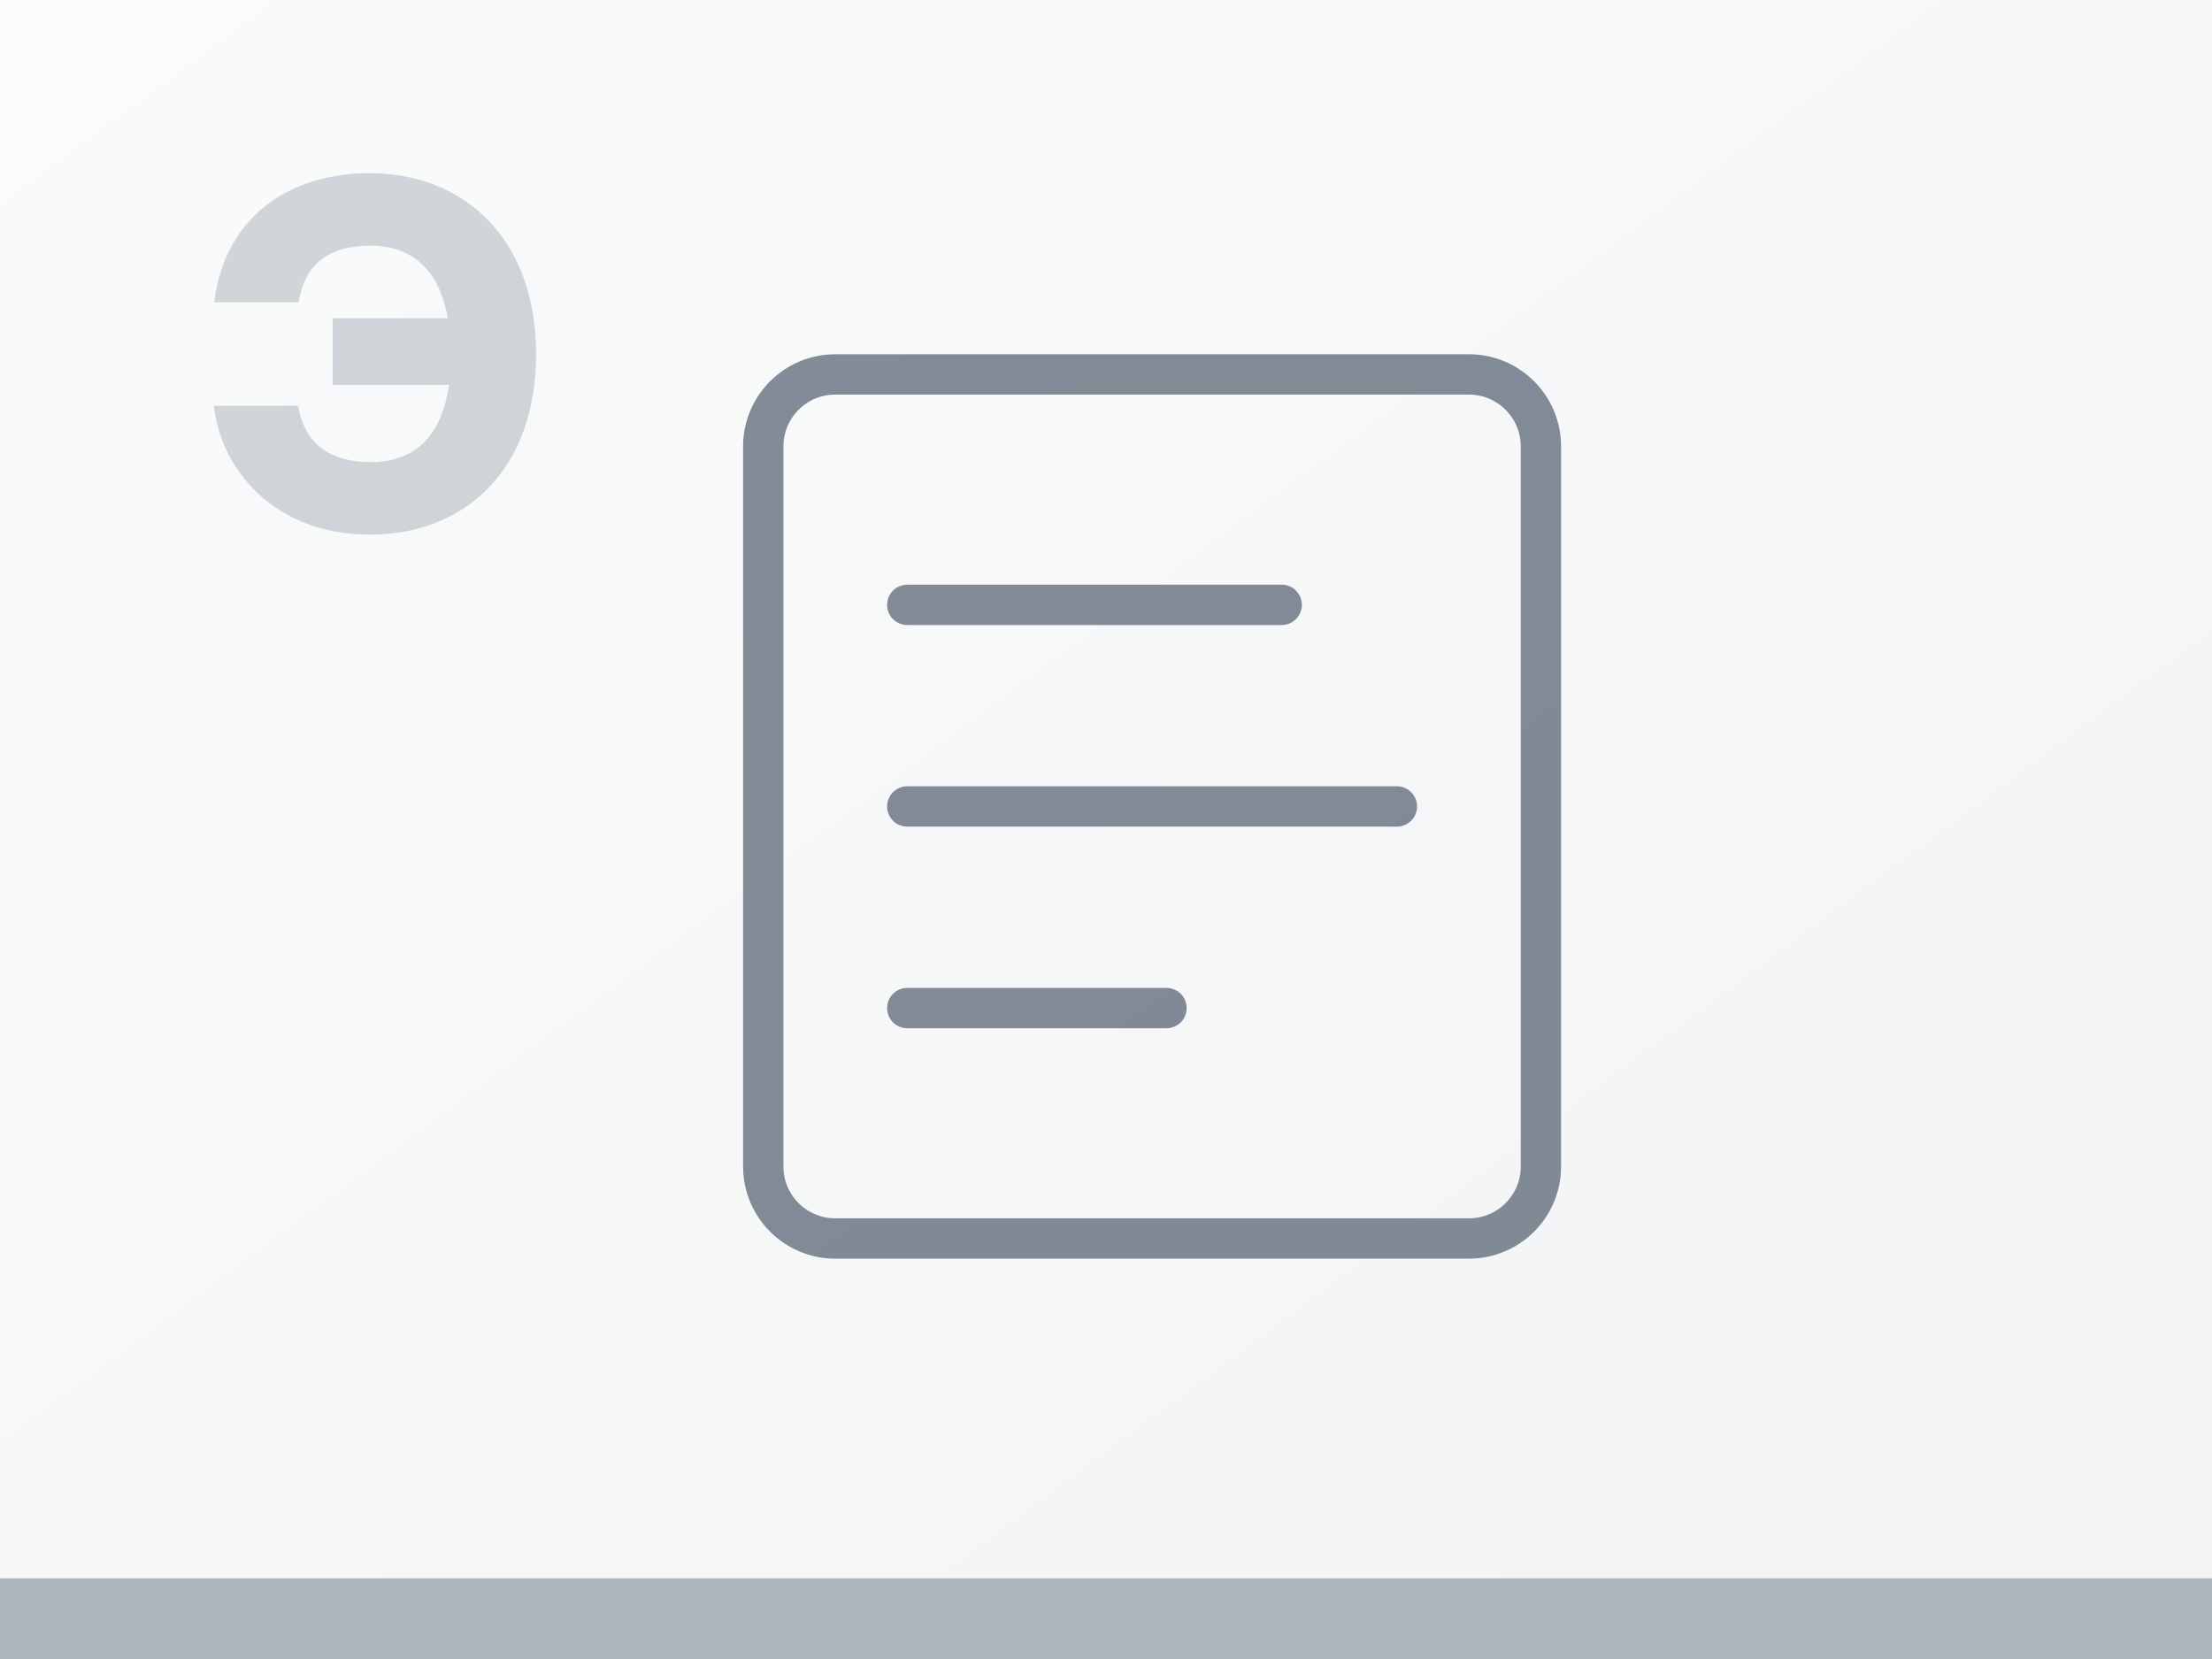
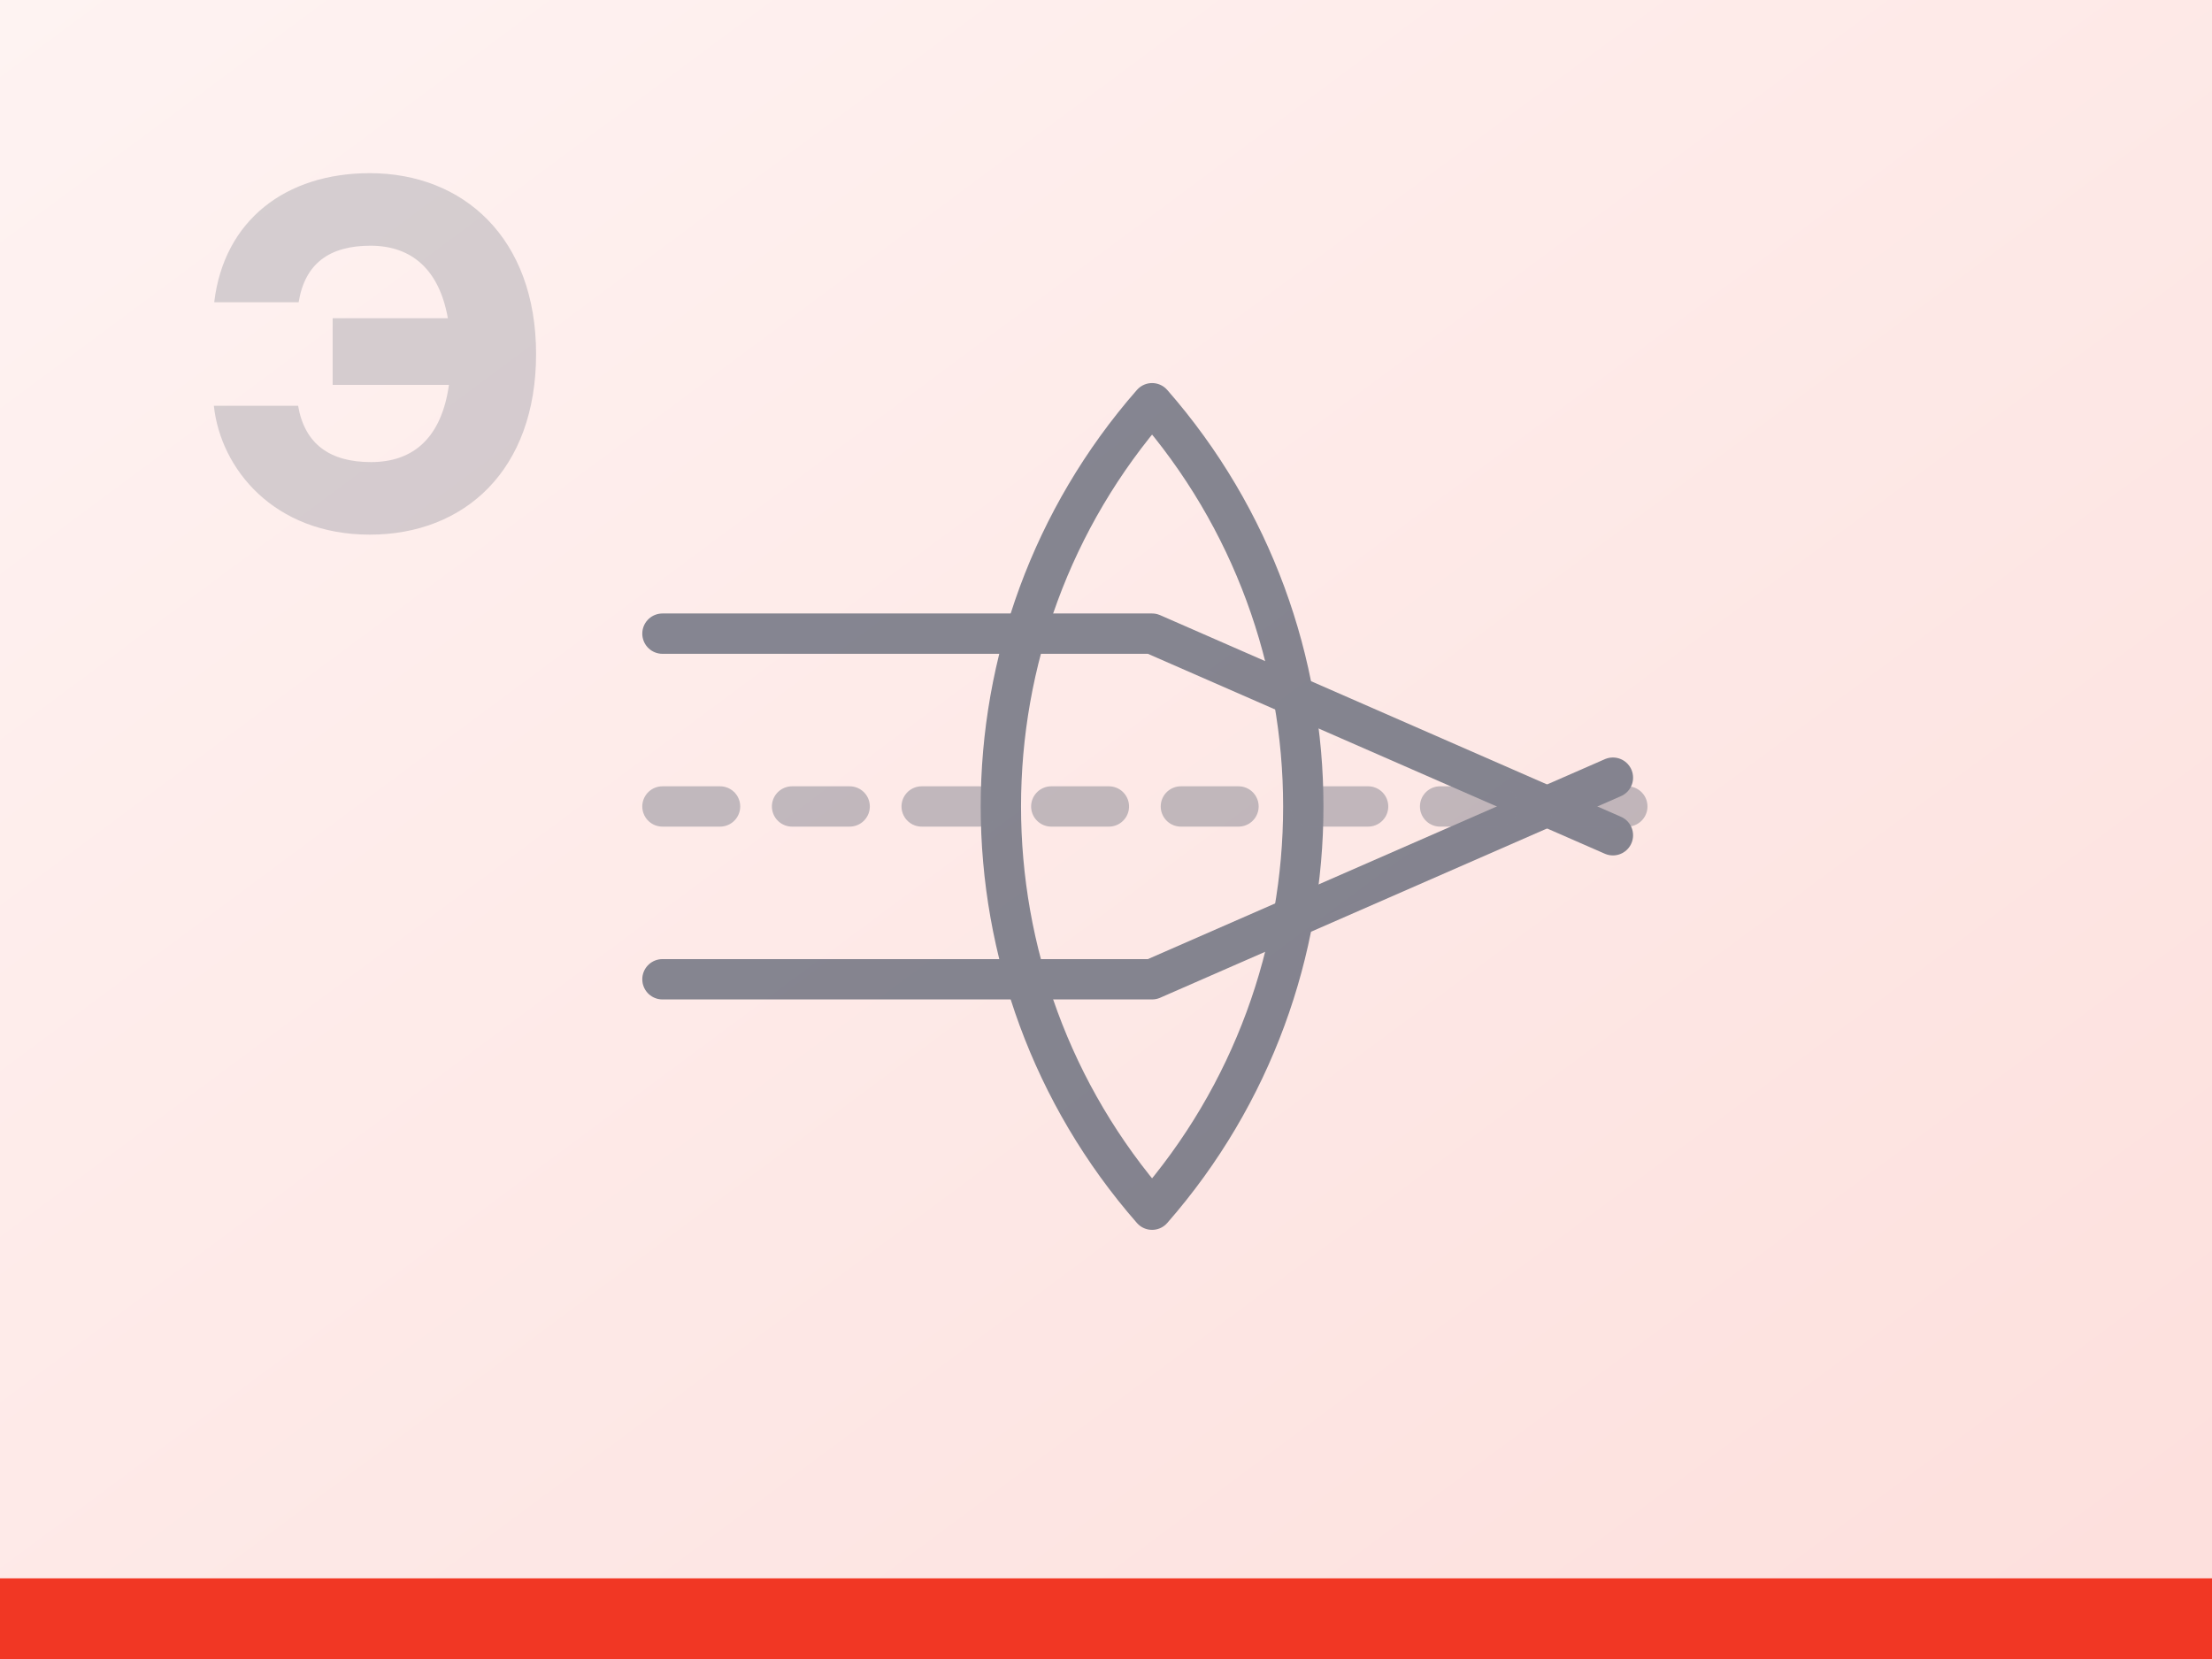
<svg xmlns="http://www.w3.org/2000/svg" width="192" height="144" viewBox="0 0 192 144" role="img" aria-label="Экспериментальная задача 11-2 — Э2">
  <defs>
    <linearGradient id="b" x1="0" y1="0" x2="1" y2="1">
-       <stop offset="0" stop-color="#fafbfb" />
-       <stop offset="1" stop-color="#f2f3f4" />
+       <stop offset="0" stop-color="#fef3f2" />
+       <stop offset="1" stop-color="#fddfdc" />
    </linearGradient>
  </defs>
  <rect width="192" height="144" fill="url(#b)" />
  <text x="17" y="46" fill="#334155" opacity="0.2" font-family="Inter, system-ui, -apple-system, 'Segoe UI', Roboto, sans-serif" font-size="42" font-weight="800">Э</text>
  <g transform="translate(55 25) scale(1.25)" fill="none" stroke="#334155" stroke-width="2.8" stroke-linecap="round" stroke-linejoin="round" opacity="0.6" color="#334155">
-     <rect x="9" y="6" width="54" height="60" rx="5" />
-     <path d="M19 22 L45 22" />
-     <path d="M19 36 L53 36" />
-     <path d="M19 50 L37 50" />
+     <path d="M36 8 C50 24 50 48 36 64 C22 48 22 24 36 8 Z" />
+     <path d="M2 24 L36 24 L68 38" />
+     <path d="M2 48 L36 48 L68 34" />
+     <path d="M2 36 L70 36" stroke-dasharray="4 5" opacity="0.5" />
  </g>
-   <rect x="0" y="137" width="192" height="7" fill="#adb5bd" />
+   <rect x="0" y="137" width="192" height="7" fill="#f13724" />
</svg>
